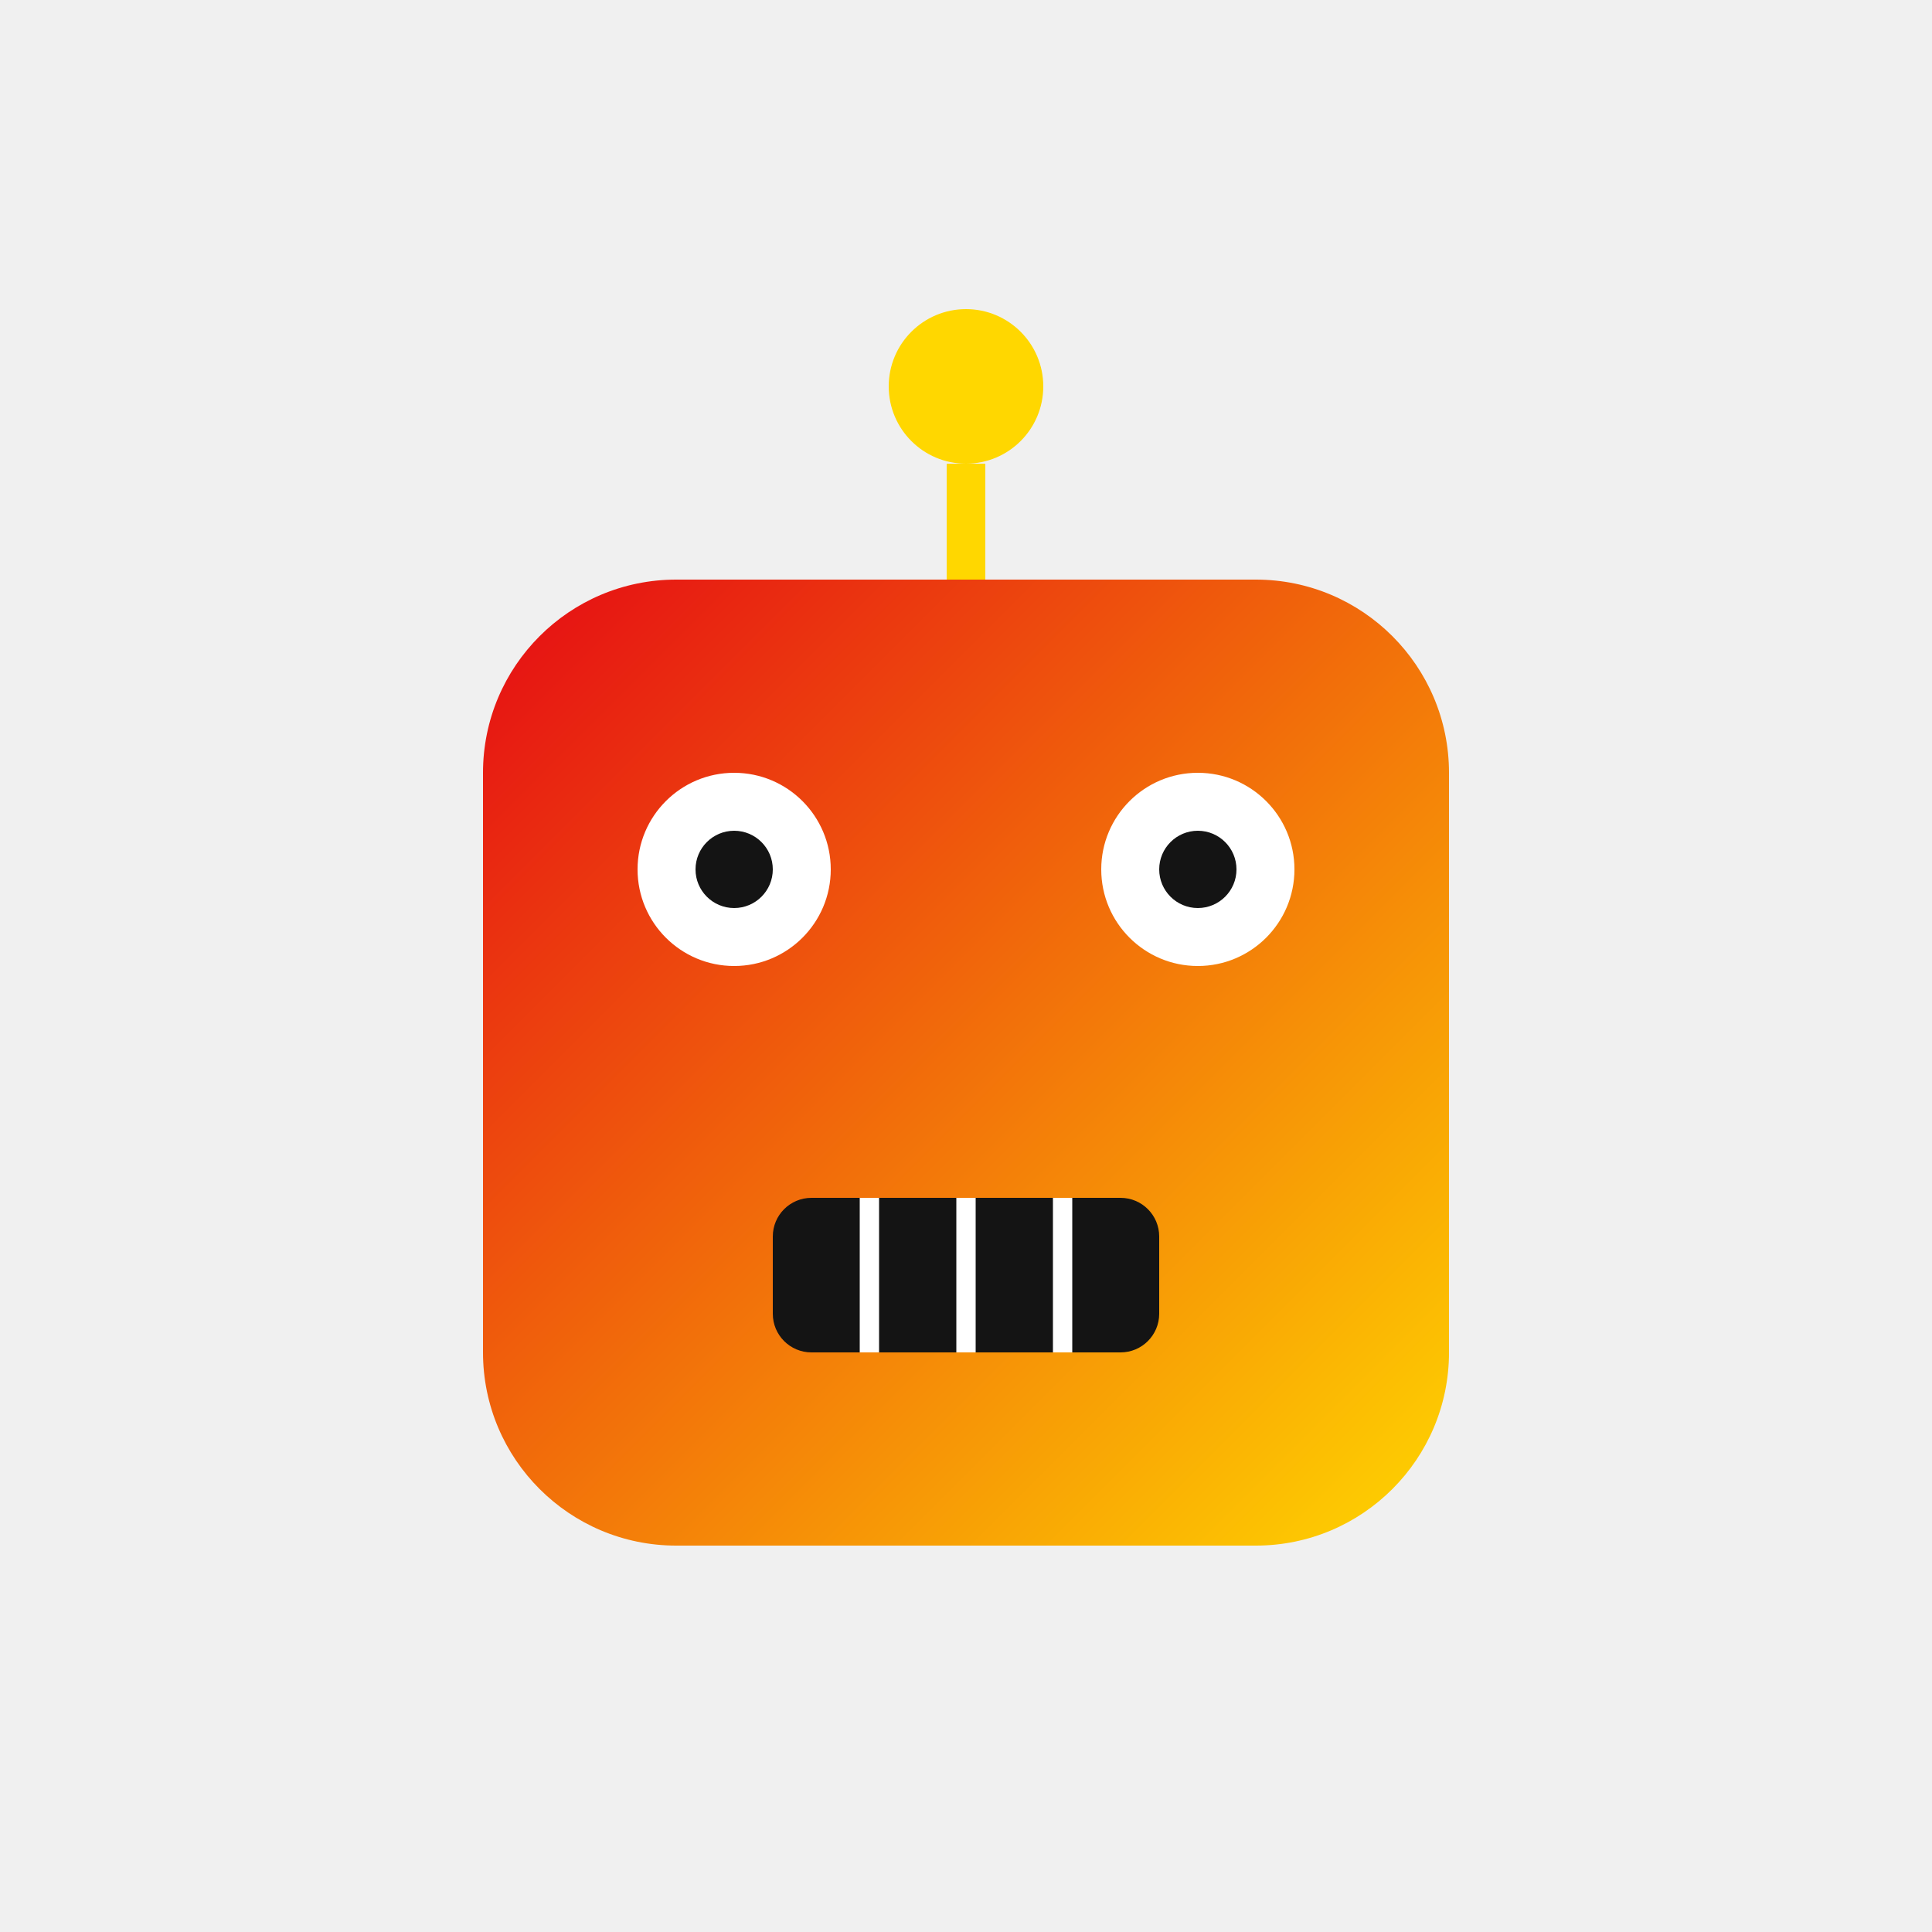
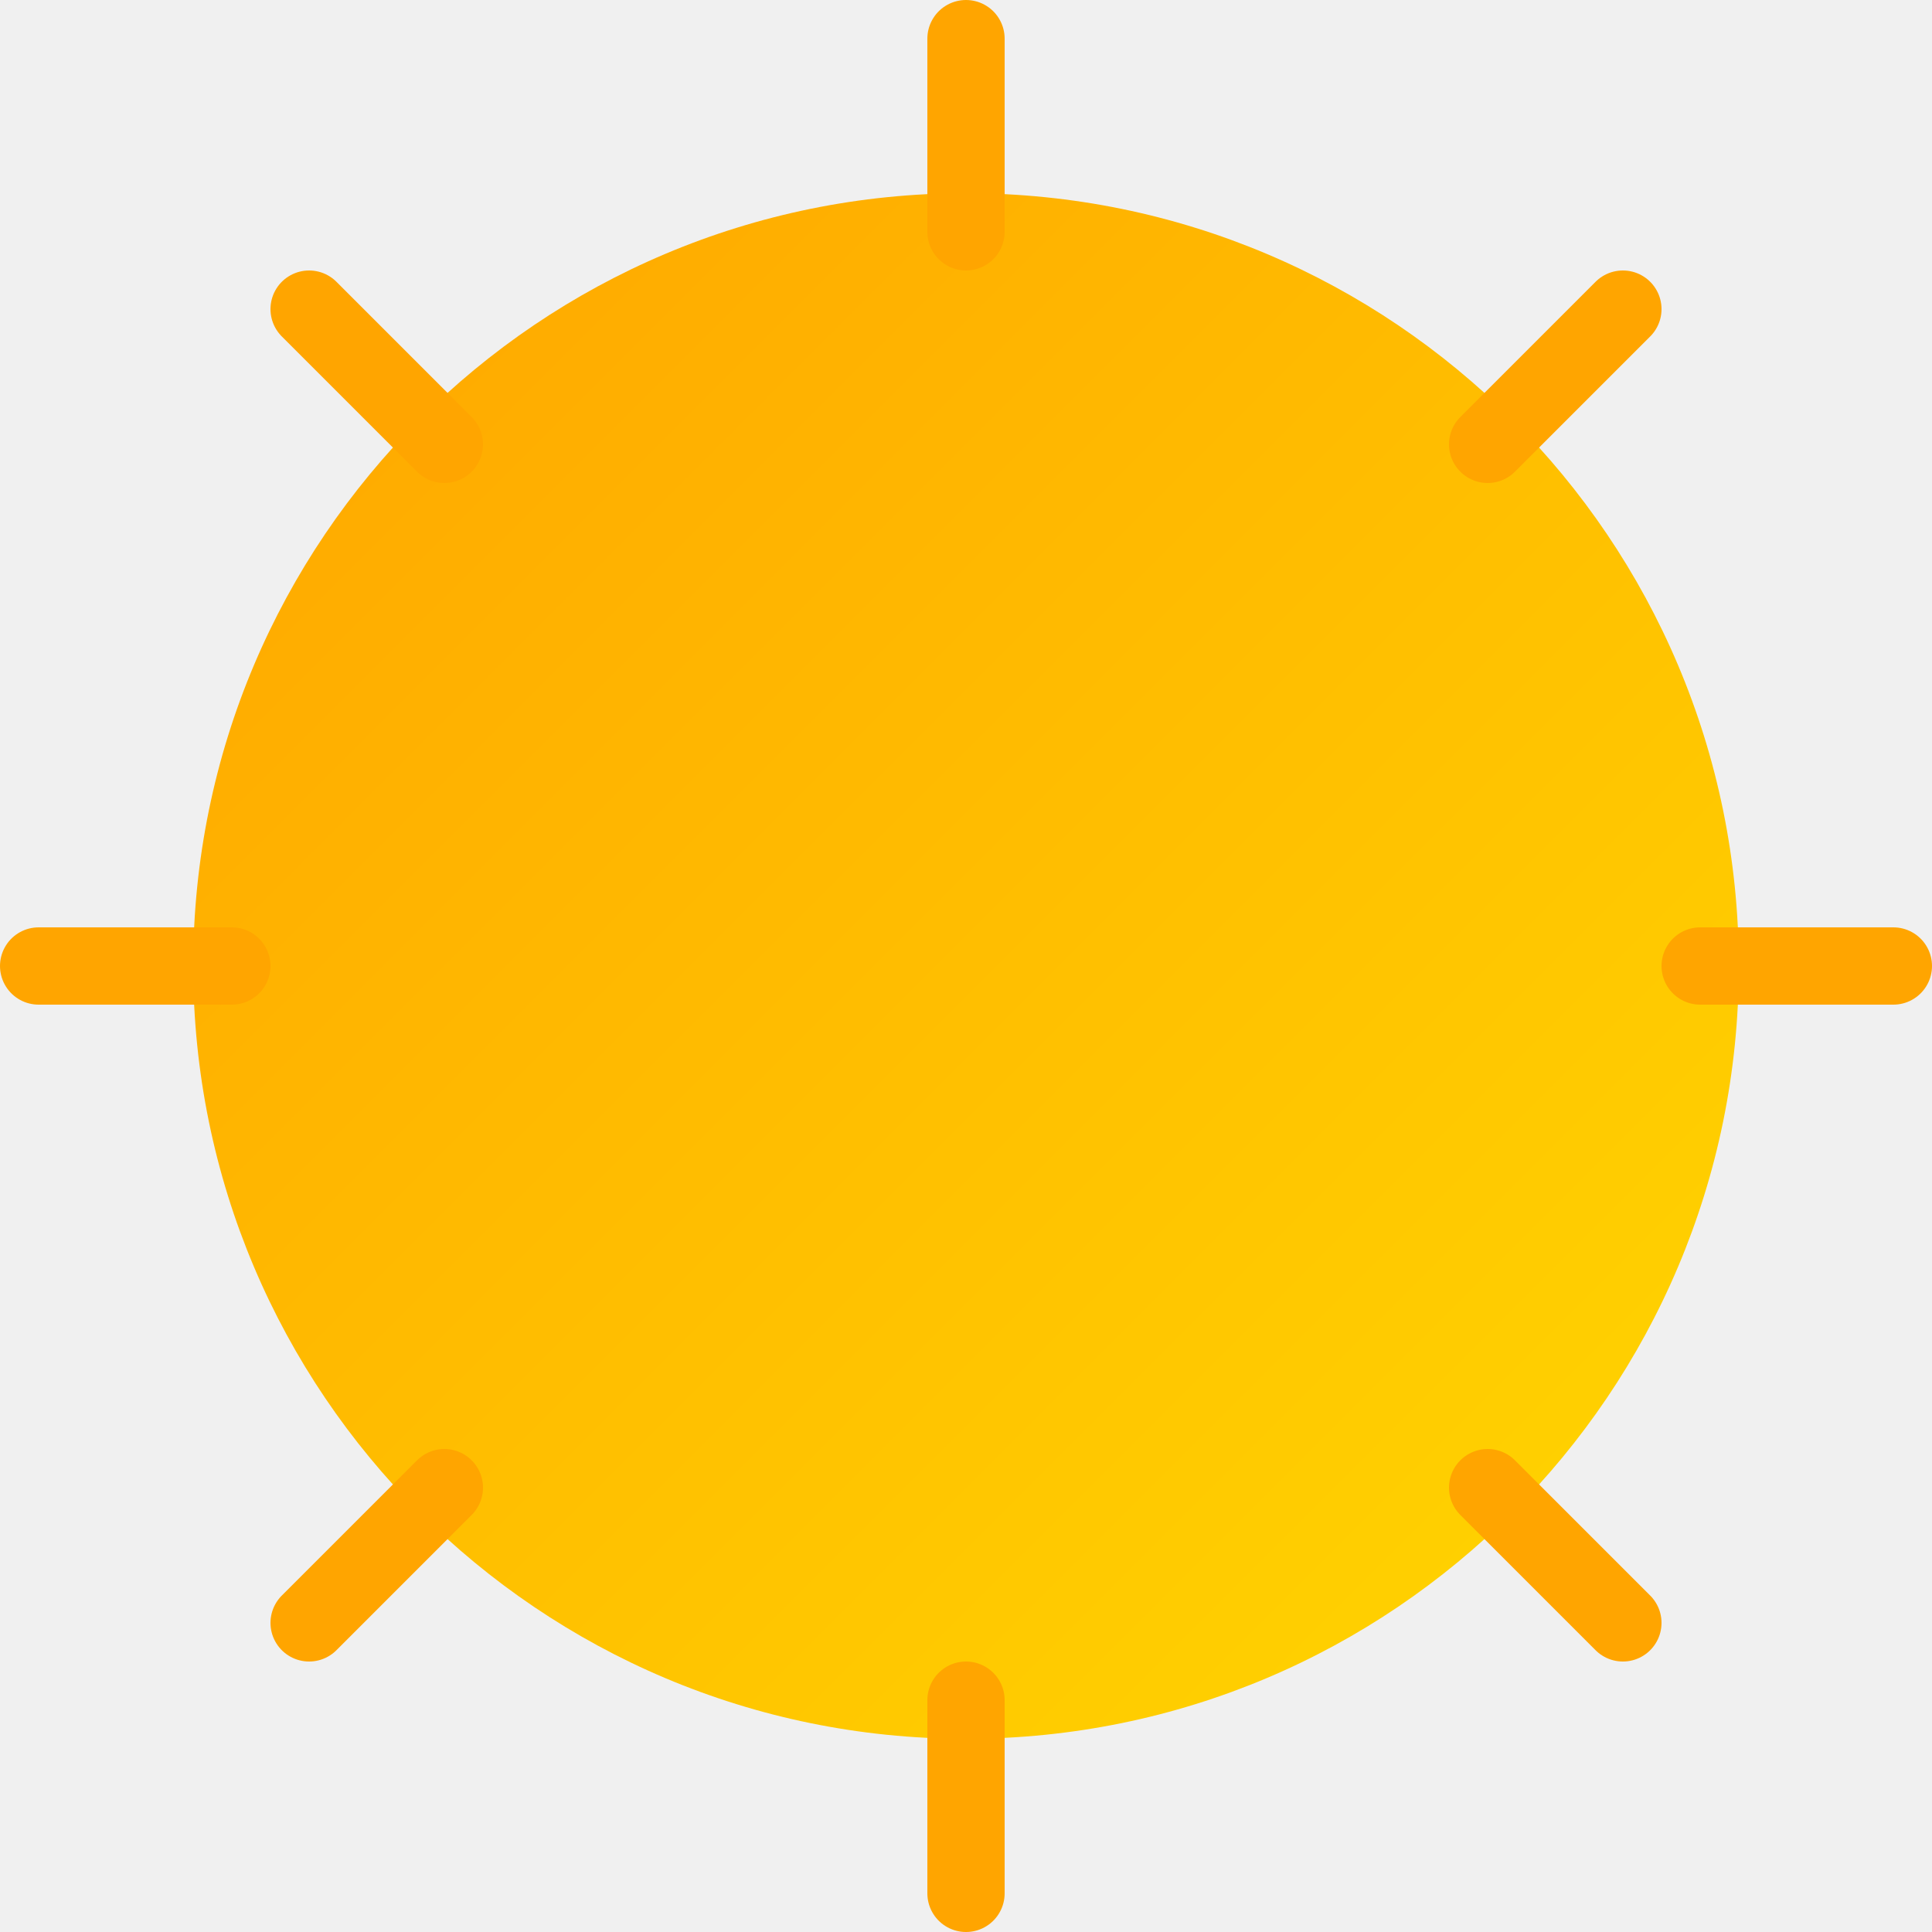
<svg xmlns="http://www.w3.org/2000/svg" viewBox="0 0 100 100">
  <defs>
-     <linearGradient id="grad" x1="0%" y1="0%" x2="100%" y2="100%">
-       <stop offset="0%" style="stop-color:#e50914;stop-opacity:1" />
-       <stop offset="100%" style="stop-color:#ffd700;stop-opacity:1" />
+     <linearGradient id="sunGrad" x1="0%" y1="0%" x2="100%" y2="100%">
+       <stop offset="0%" style="stop-color:#FFA500;stop-opacity:1" />
+       <stop offset="100%" style="stop-color:#FFD700;stop-opacity:1" />
    </linearGradient>
  </defs>
-   <rect x="25" y="30" width="50" height="50" rx="10" fill="url(#grad)" />
-   <circle cx="50" cy="20" r="4" fill="#ffd700" />
-   <line x1="50" y1="24" x2="50" y2="30" stroke="#ffd700" stroke-width="2" />
-   <circle cx="38" cy="45" r="5" fill="#fff" />
-   <circle cx="62" cy="45" r="5" fill="#fff" />
-   <circle cx="38" cy="45" r="2" fill="#141414" />
-   <circle cx="62" cy="45" r="2" fill="#141414" />
-   <rect x="40" y="62" width="20" height="8" rx="2" fill="#141414" />
-   <line x1="45" y1="62" x2="45" y2="70" stroke="#fff" stroke-width="1" />
-   <line x1="50" y1="62" x2="50" y2="70" stroke="#fff" stroke-width="1" />
-   <line x1="55" y1="62" x2="55" y2="70" stroke="#fff" stroke-width="1" />
+   <circle cx="50" cy="50" r="40" fill="url(#sunGrad)" />
+   <g stroke="#FFA500" stroke-width="4" stroke-linecap="round">
+     <line x1="50" y1="2" x2="50" y2="12" />
+     <line x1="50" y1="88" x2="50" y2="98" />
+     <line x1="2" y1="50" x2="12" y2="50" />
+     <line x1="88" y1="50" x2="98" y2="50" />
+     <line x1="16" y1="16" x2="23" y2="23" />
+     <line x1="77" y1="77" x2="84" y2="84" />
+     <line x1="84" y1="16" x2="77" y2="23" />
+     <line x1="23" y1="77" x2="16" y2="84" />
+   </g>
</svg>
